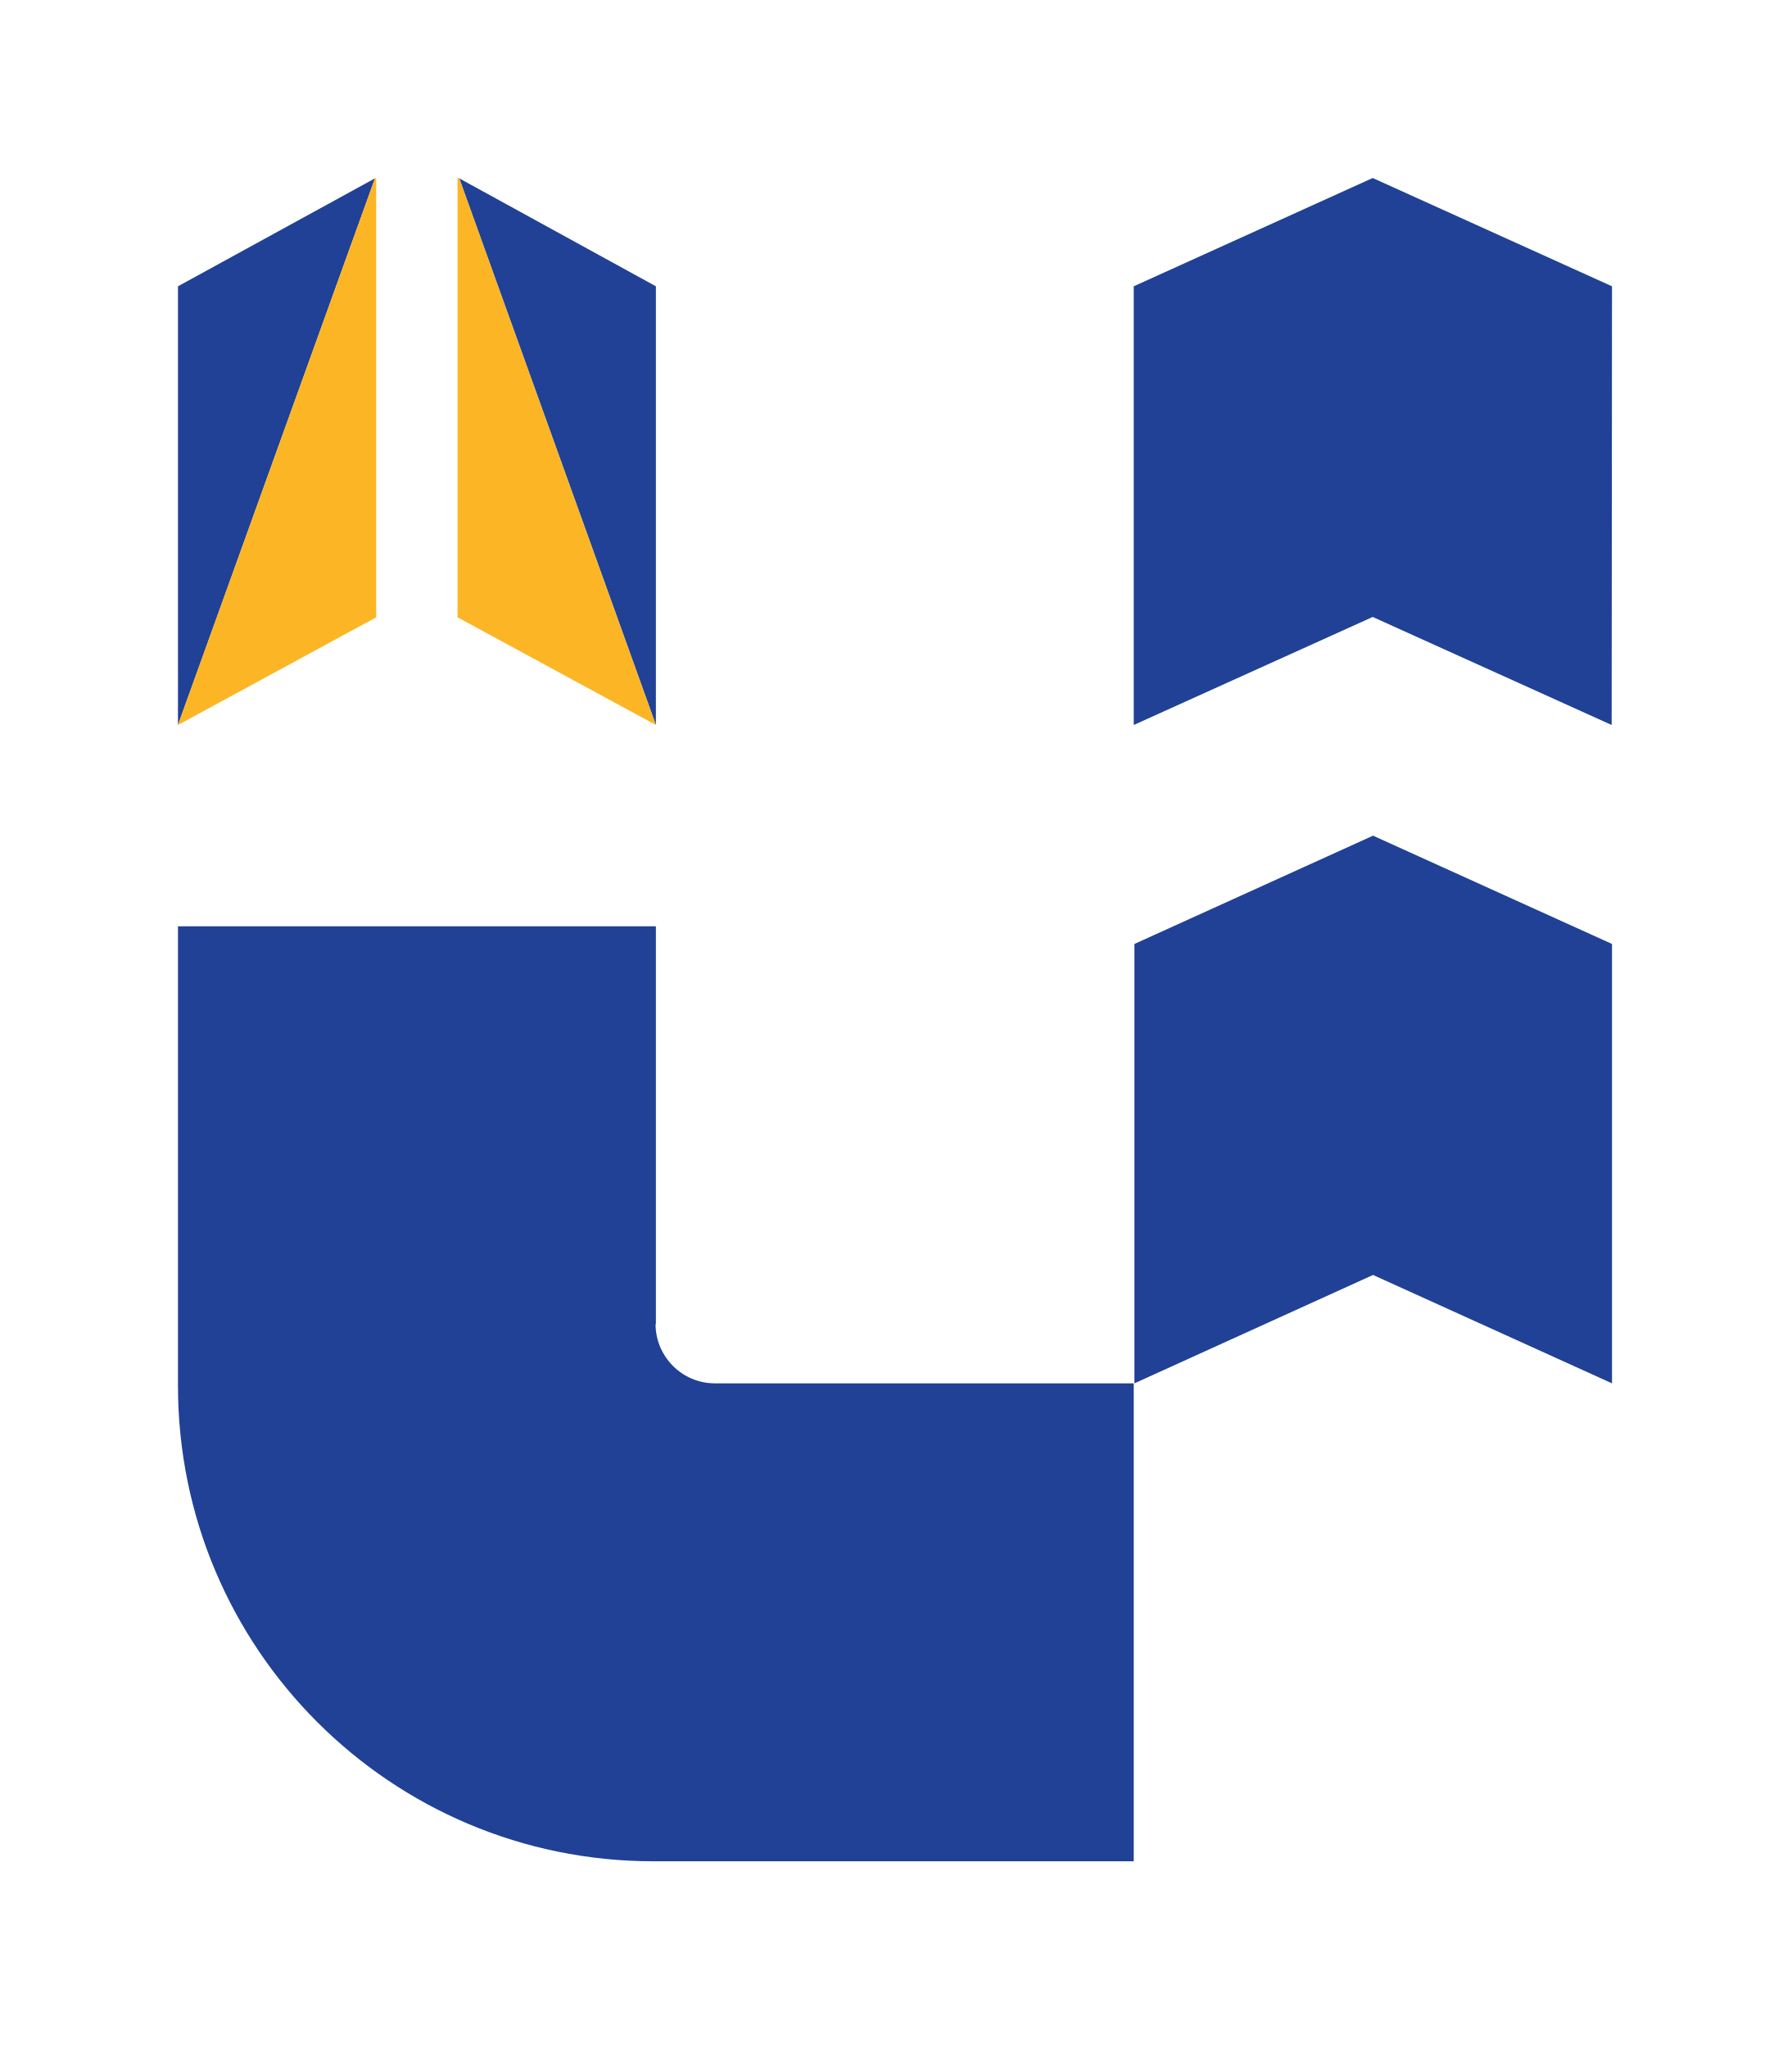
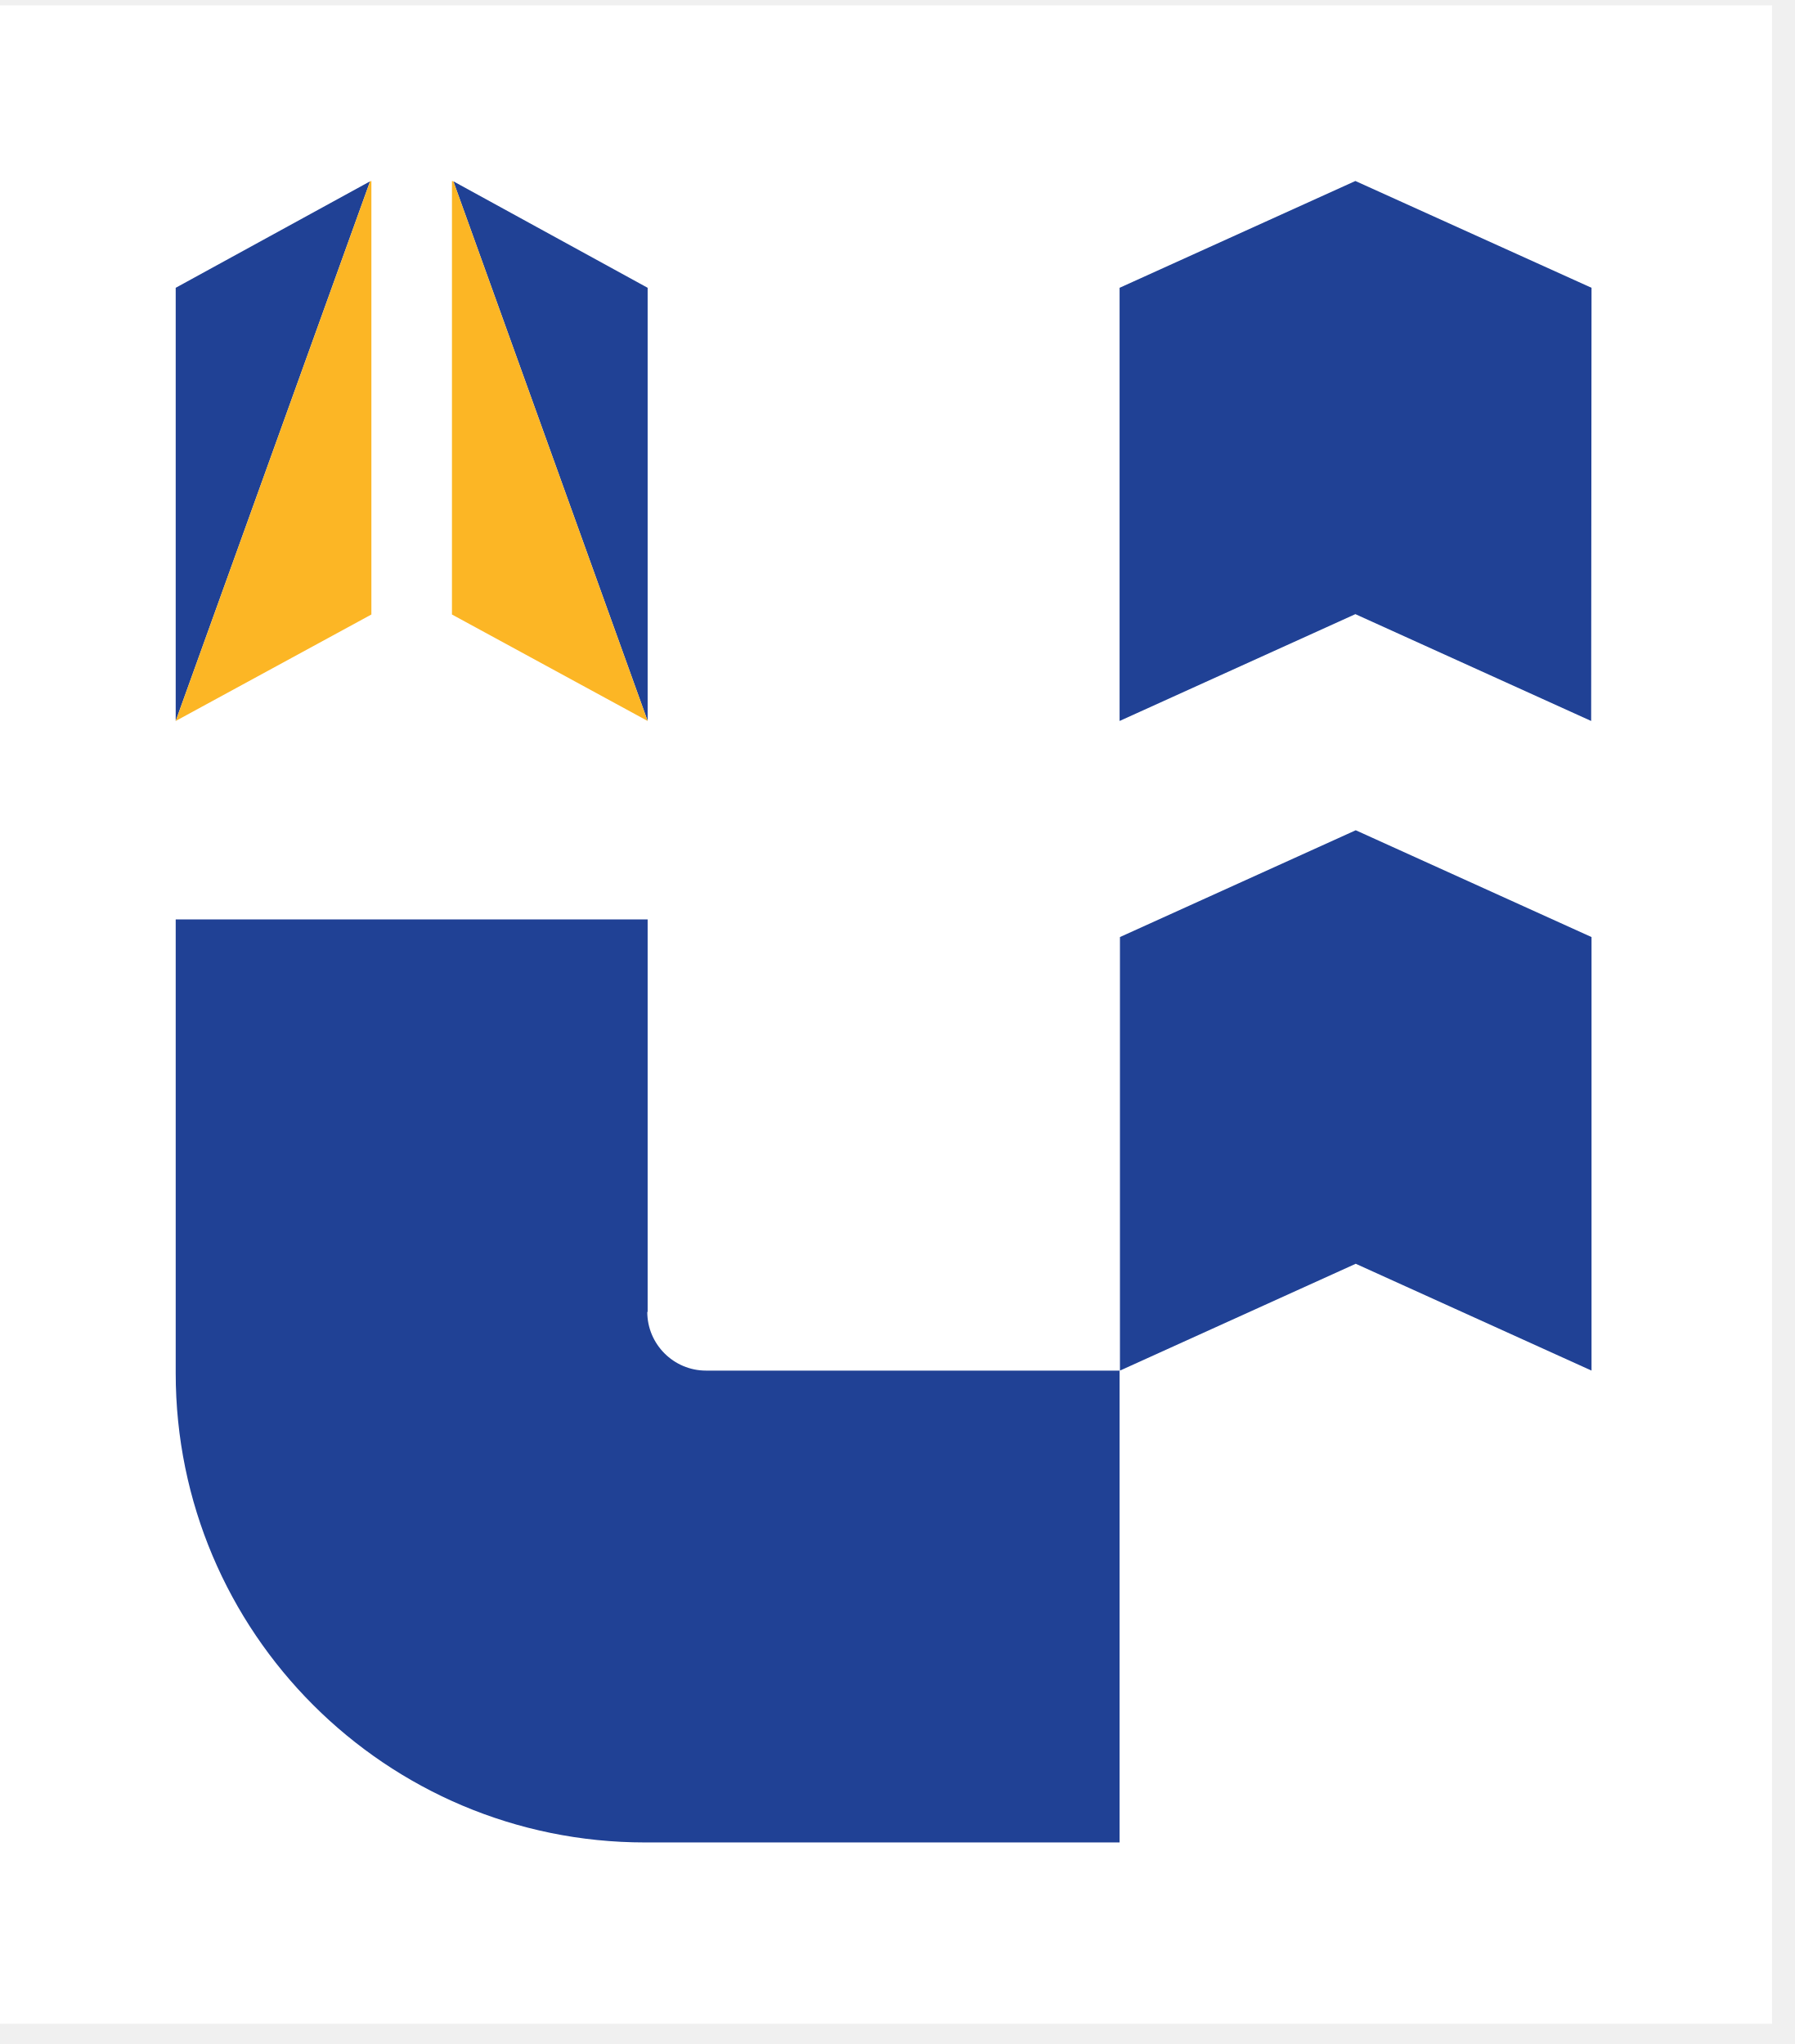
- <svg xmlns="http://www.w3.org/2000/svg" width="28" zoomAndPan="magnify" viewBox="0 0 21 24" height="32" preserveAspectRatio="xMidYMid meet" version="1.0">
+ <svg xmlns="http://www.w3.org/2000/svg" width="79" zoomAndPan="magnify" viewBox="0 0 59.25 67.5" height="90" preserveAspectRatio="xMidYMid meet" version="1.0">
  <defs>
-     <clipPath id="7d0f202bd3">
-       <path d="M 13.273 9.75 L 18.93 9.75 L 18.93 16.227 L 13.273 16.227 Z M 13.273 9.75 " clip-rule="nonzero" />
-     </clipPath>
-     <clipPath id="d07fdcf370">
-       <path d="M 18.895 11.062 L 16.094 9.793 L 13.297 11.062 L 13.297 16.211 L 16.094 14.941 L 18.895 16.211 Z M 18.895 11.062 " clip-rule="nonzero" />
-     </clipPath>
-     <clipPath id="a99219be05">
-       <path d="M 0.273 0.75 L 5.93 0.75 L 5.93 7.227 L 0.273 7.227 Z M 0.273 0.75 " clip-rule="nonzero" />
-     </clipPath>
-     <clipPath id="d52409657a">
-       <path d="M 5.895 2.062 L 3.094 0.793 L 0.297 2.062 L 0.297 7.211 L 3.094 5.941 L 5.895 7.211 Z M 5.895 2.062 " clip-rule="nonzero" />
-     </clipPath>
-     <clipPath id="f87cab6a5e">
-       <rect x="0" width="6" y="0" height="8" />
-     </clipPath>
-     <clipPath id="3ff4d8a804">
-       <path d="M 13.273 2.047 L 18.93 2.047 L 18.93 8.523 L 13.273 8.523 Z M 13.273 2.047 " clip-rule="nonzero" />
-     </clipPath>
-     <clipPath id="d1c458b1df">
-       <path d="M 18.895 3.355 L 16.09 2.086 L 13.289 3.355 L 13.289 8.496 L 16.09 7.23 L 18.891 8.496 Z M 18.895 3.355 " clip-rule="nonzero" />
-     </clipPath>
-     <clipPath id="00352cf3d1">
-       <path d="M 0.273 0.047 L 5.93 0.047 L 5.93 6.523 L 0.273 6.523 Z M 0.273 0.047 " clip-rule="nonzero" />
-     </clipPath>
-     <clipPath id="17ee151675">
-       <path d="M 5.895 1.355 L 3.09 0.086 L 0.289 1.355 L 0.289 6.496 L 3.09 5.23 L 5.891 6.496 Z M 5.895 1.355 " clip-rule="nonzero" />
-     </clipPath>
-     <clipPath id="a3cc1ef9a4">
-       <rect x="0" width="6" y="0" height="7" />
-     </clipPath>
-     <clipPath id="08e58796aa">
-       <path d="M 2.047 2.047 L 4.426 2.047 L 4.426 8.523 L 2.047 8.523 Z M 2.047 2.047 " clip-rule="nonzero" />
-     </clipPath>
-     <clipPath id="7318adf29e">
-       <path d="M 2.086 3.355 L 2.086 8.496 L 4.395 2.09 Z M 2.086 3.355 " clip-rule="nonzero" />
-     </clipPath>
-     <clipPath id="2c0da877fc">
-       <path d="M 0.047 0.047 L 2.426 0.047 L 2.426 6.523 L 0.047 6.523 Z M 0.047 0.047 " clip-rule="nonzero" />
-     </clipPath>
-     <clipPath id="854a966fcf">
-       <path d="M 0.086 1.355 L 0.086 6.496 L 2.395 0.09 Z M 0.086 1.355 " clip-rule="nonzero" />
-     </clipPath>
-     <clipPath id="19b5db8840">
-       <rect x="0" width="3" y="0" height="7" />
-     </clipPath>
-     <clipPath id="b912118970">
-       <path d="M 5.328 2.047 L 7.703 2.047 L 7.703 8.523 L 5.328 8.523 Z M 5.328 2.047 " clip-rule="nonzero" />
-     </clipPath>
-     <clipPath id="576b09f0a1">
-       <path d="M 5.383 2.09 L 7.688 8.496 L 7.688 3.355 Z M 5.383 2.09 " clip-rule="nonzero" />
-     </clipPath>
-     <clipPath id="d4f3b2ccf6">
-       <path d="M 0.328 0.047 L 2.703 0.047 L 2.703 6.523 L 0.328 6.523 Z M 0.328 0.047 " clip-rule="nonzero" />
-     </clipPath>
-     <clipPath id="c8df4b4639">
-       <path d="M 0.383 0.09 L 2.688 6.496 L 2.688 1.355 Z M 0.383 0.09 " clip-rule="nonzero" />
-     </clipPath>
-     <clipPath id="b3cd5bc1df">
-       <rect x="0" width="3" y="0" height="7" />
-     </clipPath>
-     <clipPath id="d1a6852349">
-       <path d="M 2.047 2.047 L 4.426 2.047 L 4.426 8.523 L 2.047 8.523 Z M 2.047 2.047 " clip-rule="nonzero" />
-     </clipPath>
-     <clipPath id="ce05c5bb5a">
-       <path d="M 4.41 2.086 L 4.41 7.234 L 2.086 8.496 L 4.395 2.09 Z M 4.41 2.086 " clip-rule="nonzero" />
-     </clipPath>
-     <clipPath id="b43319aa80">
-       <path d="M 0.047 0.047 L 2.426 0.047 L 2.426 6.523 L 0.047 6.523 Z M 0.047 0.047 " clip-rule="nonzero" />
-     </clipPath>
-     <clipPath id="35690e4d1b">
-       <path d="M 2.41 0.086 L 2.41 5.234 L 0.086 6.496 L 2.395 0.09 Z M 2.41 0.086 " clip-rule="nonzero" />
-     </clipPath>
-     <clipPath id="ee57d43652">
-       <rect x="0" width="3" y="0" height="7" />
-     </clipPath>
-     <clipPath id="a2b21f0cb6">
-       <path d="M 5.328 2.047 L 7.703 2.047 L 7.703 8.523 L 5.328 8.523 Z M 5.328 2.047 " clip-rule="nonzero" />
-     </clipPath>
-     <clipPath id="8515f18c15">
-       <path d="M 7.688 8.496 L 5.363 7.234 L 5.363 2.086 L 5.383 2.09 Z M 7.688 8.496 " clip-rule="nonzero" />
-     </clipPath>
-     <clipPath id="98ebb66a69">
-       <path d="M 0.328 0.047 L 2.703 0.047 L 2.703 6.523 L 0.328 6.523 Z M 0.328 0.047 " clip-rule="nonzero" />
-     </clipPath>
-     <clipPath id="1f71bcbe6f">
-       <path d="M 2.688 6.496 L 0.363 5.234 L 0.363 0.086 L 0.383 0.09 Z M 2.688 6.496 " clip-rule="nonzero" />
-     </clipPath>
-     <clipPath id="6d4fae4fea">
-       <rect x="0" width="3" y="0" height="7" />
-     </clipPath>
-     <clipPath id="a86aea114f">
-       <path d="M 2.047 10.816 L 13.355 10.816 L 13.355 21.879 L 2.047 21.879 Z M 2.047 10.816 " clip-rule="nonzero" />
-     </clipPath>
-     <clipPath id="3919224b9d">
-       <path d="M 7.688 15.516 L 7.688 10.855 L 2.086 10.855 L 2.086 16.238 C 2.086 19.32 4.582 21.812 7.66 21.812 L 13.289 21.812 L 13.289 16.211 L 8.379 16.211 C 7.996 16.211 7.684 15.898 7.684 15.516 " clip-rule="nonzero" />
-     </clipPath>
-     <clipPath id="bb802c465d">
-       <path d="M 0.047 0.816 L 11.355 0.816 L 11.355 11.84 L 0.047 11.84 Z M 0.047 0.816 " clip-rule="nonzero" />
-     </clipPath>
-     <clipPath id="5101c25d54">
-       <path d="M 5.688 5.516 L 5.688 0.855 L 0.086 0.855 L 0.086 6.238 C 0.086 9.32 2.582 11.812 5.66 11.812 L 11.289 11.812 L 11.289 6.211 L 6.379 6.211 C 5.996 6.211 5.684 5.898 5.684 5.516 " clip-rule="nonzero" />
-     </clipPath>
-     <clipPath id="335fcededa">
-       <rect x="0" width="12" y="0" height="12" />
+     <clipPath id="0725c2a93d">
+       <path d="M 0 0.176 L 58.508 0.176 L 58.508 66.832 L 0 66.832 Z M 0 0.176 " clip-rule="nonzero" />
+     </clipPath>
+     <clipPath id="3c26aa0bff">
+       <path d="M 36.922 27.297 L 52.645 27.297 L 52.645 45.301 L 36.922 45.301 Z M 36.922 27.297 " clip-rule="nonzero" />
+     </clipPath>
+     <clipPath id="76a9d45be7">
+       <path d="M 52.547 30.945 L 44.762 27.418 L 36.977 30.945 L 36.977 45.262 L 44.762 41.734 L 52.547 45.262 Z M 52.547 30.945 " clip-rule="nonzero" />
+     </clipPath>
+     <clipPath id="2c6d7c8053">
+       <path d="M 0.973 0.297 L 16.613 0.297 L 16.613 18.301 L 0.973 18.301 Z M 0.973 0.297 " clip-rule="nonzero" />
+     </clipPath>
+     <clipPath id="76a677cd82">
+       <path d="M 16.547 3.945 L 8.762 0.418 L 0.977 3.945 L 0.977 18.262 L 8.762 14.734 L 16.547 18.262 Z M 16.547 3.945 " clip-rule="nonzero" />
+     </clipPath>
+     <clipPath id="fb0fb60665">
+       <rect x="0" width="17" y="0" height="19" />
+     </clipPath>
+     <clipPath id="8539610675">
+       <path d="M 36.922 5.871 L 52.645 5.871 L 52.645 23.879 L 36.922 23.879 Z M 36.922 5.871 " clip-rule="nonzero" />
+     </clipPath>
+     <clipPath id="5187525d17">
+       <path d="M 52.547 9.504 L 44.75 5.977 L 36.965 9.504 L 36.965 23.809 L 44.75 20.281 L 52.535 23.809 Z M 52.547 9.504 " clip-rule="nonzero" />
+     </clipPath>
+     <clipPath id="7ca4ed0797">
+       <path d="M 0.922 0.871 L 16.613 0.871 L 16.613 18.875 L 0.922 18.875 Z M 0.922 0.871 " clip-rule="nonzero" />
+     </clipPath>
+     <clipPath id="120f0ec90c">
+       <path d="M 16.547 4.504 L 8.75 0.977 L 0.965 4.504 L 0.965 18.809 L 8.75 15.281 L 16.535 18.809 Z M 16.547 4.504 " clip-rule="nonzero" />
+     </clipPath>
+     <clipPath id="28b9f51f5f">
+       <rect x="0" width="17" y="0" height="19" />
+     </clipPath>
+     <clipPath id="e800abde75">
+       <path d="M 5.699 5.871 L 12.309 5.871 L 12.309 23.879 L 5.699 23.879 Z M 5.699 5.871 " clip-rule="nonzero" />
+     </clipPath>
+     <clipPath id="44097bdde8">
+       <path d="M 5.801 9.504 L 5.801 23.809 L 12.219 5.988 Z M 5.801 9.504 " clip-rule="nonzero" />
+     </clipPath>
+     <clipPath id="8d00600ccf">
+       <path d="M 0.699 0.871 L 7.309 0.871 L 7.309 18.875 L 0.699 18.875 Z M 0.699 0.871 " clip-rule="nonzero" />
+     </clipPath>
+     <clipPath id="780c71fae5">
+       <path d="M 0.801 4.504 L 0.801 18.809 L 7.219 0.988 Z M 0.801 4.504 " clip-rule="nonzero" />
+     </clipPath>
+     <clipPath id="9241f1d305">
+       <rect x="0" width="8" y="0" height="19" />
+     </clipPath>
+     <clipPath id="da26dfb0c7">
+       <path d="M 14.812 5.871 L 21.422 5.871 L 21.422 23.879 L 14.812 23.879 Z M 14.812 5.871 " clip-rule="nonzero" />
+     </clipPath>
+     <clipPath id="d75d2fa989">
+       <path d="M 14.969 5.988 L 21.383 23.809 L 21.383 9.504 Z M 14.969 5.988 " clip-rule="nonzero" />
+     </clipPath>
+     <clipPath id="77510ea667">
+       <path d="M 0.93 0.871 L 7.422 0.871 L 7.422 18.875 L 0.93 18.875 Z M 0.93 0.871 " clip-rule="nonzero" />
+     </clipPath>
+     <clipPath id="05a73d612c">
+       <path d="M 0.969 0.988 L 7.383 18.809 L 7.383 4.504 Z M 0.969 0.988 " clip-rule="nonzero" />
+     </clipPath>
+     <clipPath id="aa205fa9ff">
+       <rect x="0" width="8" y="0" height="19" />
+     </clipPath>
+     <clipPath id="d8f41538c3">
+       <path d="M 5.699 5.871 L 12.309 5.871 L 12.309 23.879 L 5.699 23.879 Z M 5.699 5.871 " clip-rule="nonzero" />
+     </clipPath>
+     <clipPath id="acaed4405f">
+       <path d="M 12.262 5.977 L 12.262 20.293 L 5.801 23.809 L 12.219 5.988 Z M 12.262 5.977 " clip-rule="nonzero" />
+     </clipPath>
+     <clipPath id="c85fac8585">
+       <path d="M 0.699 0.871 L 7.309 0.871 L 7.309 18.875 L 0.699 18.875 Z M 0.699 0.871 " clip-rule="nonzero" />
+     </clipPath>
+     <clipPath id="d5ed5c3f3d">
+       <path d="M 7.262 0.977 L 7.262 15.293 L 0.801 18.809 L 7.219 0.988 Z M 7.262 0.977 " clip-rule="nonzero" />
+     </clipPath>
+     <clipPath id="67b8f8efca">
+       <rect x="0" width="8" y="0" height="19" />
+     </clipPath>
+     <clipPath id="a2d7d93ef9">
+       <path d="M 14.812 5.871 L 21.422 5.871 L 21.422 23.879 L 14.812 23.879 Z M 14.812 5.871 " clip-rule="nonzero" />
+     </clipPath>
+     <clipPath id="22875518d3">
+       <path d="M 21.383 23.809 L 14.922 20.293 L 14.922 5.977 L 14.969 5.988 Z M 21.383 23.809 " clip-rule="nonzero" />
+     </clipPath>
+     <clipPath id="e97b266d80">
+       <path d="M 0.812 0.871 L 7.422 0.871 L 7.422 18.875 L 0.812 18.875 Z M 0.812 0.871 " clip-rule="nonzero" />
+     </clipPath>
+     <clipPath id="3d9fdfa353">
+       <path d="M 7.383 18.809 L 0.922 15.293 L 0.922 0.977 L 0.969 0.988 Z M 7.383 18.809 " clip-rule="nonzero" />
+     </clipPath>
+     <clipPath id="7b0cdd9387">
+       <rect x="0" width="8" y="0" height="19" />
+     </clipPath>
+     <clipPath id="1d1994e1ef">
+       <path d="M 5.699 30.258 L 37 30.258 L 37 61 L 5.699 61 Z M 5.699 30.258 " clip-rule="nonzero" />
+     </clipPath>
+     <clipPath id="365e7eeb4d">
+       <path d="M 21.383 43.324 L 21.383 30.363 L 5.801 30.363 L 5.801 45.344 C 5.801 53.906 12.738 60.844 21.301 60.844 L 36.965 60.844 L 36.965 45.262 L 23.309 45.262 C 22.242 45.262 21.371 44.391 21.371 43.324 " clip-rule="nonzero" />
+     </clipPath>
+     <clipPath id="454b9fa9a4">
+       <path d="M 0.699 0.273 L 31.973 0.273 L 31.973 30.848 L 0.699 30.848 Z M 0.699 0.273 " clip-rule="nonzero" />
+     </clipPath>
+     <clipPath id="da69075c84">
+       <path d="M 16.383 13.324 L 16.383 0.363 L 0.801 0.363 L 0.801 15.344 C 0.801 23.906 7.738 30.844 16.301 30.844 L 31.965 30.844 L 31.965 15.262 L 18.309 15.262 C 17.242 15.262 16.371 14.391 16.371 13.324 " clip-rule="nonzero" />
+     </clipPath>
+     <clipPath id="ccabd4dd68">
+       <rect x="0" width="32" y="0" height="31" />
    </clipPath>
  </defs>
-   <rect x="-2.1" width="25.2" fill="#ffffff" y="-2.4" height="28.8" fill-opacity="1" />
-   <g clip-path="url(#7d0f202bd3)">
-     <g clip-path="url(#d07fdcf370)">
-       <g transform="matrix(1, 0, 0, 1, 13, 9)">
-         <g clip-path="url(#f87cab6a5e)">
-           <g clip-path="url(#a99219be05)">
-             <g clip-path="url(#d52409657a)">
-               <rect x="-17.62" width="30.24" fill="#204195" height="34.56" y="-14.28" fill-opacity="1" />
-             </g>
-           </g>
-         </g>
-       </g>
-     </g>
-   </g>
-   <g clip-path="url(#3ff4d8a804)">
-     <g clip-path="url(#d1c458b1df)">
-       <g transform="matrix(1, 0, 0, 1, 13, 2)">
-         <g clip-path="url(#a3cc1ef9a4)">
-           <g clip-path="url(#00352cf3d1)">
-             <g clip-path="url(#17ee151675)">
-               <rect x="-17.62" width="30.24" fill="#204195" height="34.56" y="-7.28" fill-opacity="1" />
-             </g>
-           </g>
-         </g>
-       </g>
-     </g>
-   </g>
-   <g clip-path="url(#08e58796aa)">
-     <g clip-path="url(#7318adf29e)">
-       <g transform="matrix(1, 0, 0, 1, 2, 2)">
-         <g clip-path="url(#19b5db8840)">
-           <g clip-path="url(#2c0da877fc)">
-             <g clip-path="url(#854a966fcf)">
-               <rect x="-6.62" width="30.24" fill="#204195" height="34.56" y="-7.28" fill-opacity="1" />
-             </g>
-           </g>
-         </g>
-       </g>
-     </g>
-   </g>
-   <g clip-path="url(#b912118970)">
-     <g clip-path="url(#576b09f0a1)">
-       <g transform="matrix(1, 0, 0, 1, 5, 2)">
-         <g clip-path="url(#b3cd5bc1df)">
-           <g clip-path="url(#d4f3b2ccf6)">
-             <g clip-path="url(#c8df4b4639)">
-               <rect x="-9.62" width="30.24" fill="#204195" height="34.56" y="-7.28" fill-opacity="1" />
-             </g>
-           </g>
-         </g>
-       </g>
-     </g>
-   </g>
-   <g clip-path="url(#d1a6852349)">
-     <g clip-path="url(#ce05c5bb5a)">
-       <g transform="matrix(1, 0, 0, 1, 2, 2)">
-         <g clip-path="url(#ee57d43652)">
-           <g clip-path="url(#b43319aa80)">
-             <g clip-path="url(#35690e4d1b)">
-               <rect x="-6.62" width="30.24" fill="#fcb625" height="34.56" y="-7.28" fill-opacity="1" />
-             </g>
-           </g>
-         </g>
-       </g>
-     </g>
-   </g>
-   <g clip-path="url(#a2b21f0cb6)">
-     <g clip-path="url(#8515f18c15)">
-       <g transform="matrix(1, 0, 0, 1, 5, 2)">
-         <g clip-path="url(#6d4fae4fea)">
-           <g clip-path="url(#98ebb66a69)">
-             <g clip-path="url(#1f71bcbe6f)">
-               <rect x="-9.62" width="30.24" fill="#fcb625" height="34.56" y="-7.28" fill-opacity="1" />
-             </g>
-           </g>
-         </g>
-       </g>
-     </g>
-   </g>
-   <g clip-path="url(#a86aea114f)">
-     <g clip-path="url(#3919224b9d)">
-       <g transform="matrix(1, 0, 0, 1, 2, 10)">
-         <g clip-path="url(#335fcededa)">
-           <g clip-path="url(#bb802c465d)">
-             <g clip-path="url(#5101c25d54)">
-               <rect x="-6.62" width="30.24" fill="#204195" height="34.56" y="-15.28" fill-opacity="1" />
+   <g clip-path="url(#0725c2a93d)">
+     <path fill="#ffffff" d="M 0 0.176 L 58.508 0.176 L 58.508 66.832 L 0 66.832 Z M 0 0.176 " fill-opacity="1" fill-rule="nonzero" />
+   </g>
+   <g clip-path="url(#3c26aa0bff)">
+     <g clip-path="url(#76a9d45be7)">
+       <g transform="matrix(1, 0, 0, 1, 36, 27)">
+         <g clip-path="url(#fb0fb60665)">
+           <g clip-path="url(#2c6d7c8053)">
+             <g clip-path="url(#76a677cd82)">
+               <rect x="-49.035" width="85.32" fill="#204195" height="97.2" y="-41.85" fill-opacity="1" />
+             </g>
+           </g>
+         </g>
+       </g>
+     </g>
+   </g>
+   <g clip-path="url(#8539610675)">
+     <g clip-path="url(#5187525d17)">
+       <g transform="matrix(1, 0, 0, 1, 36, 5)">
+         <g clip-path="url(#28b9f51f5f)">
+           <g clip-path="url(#7ca4ed0797)">
+             <g clip-path="url(#120f0ec90c)">
+               <rect x="-49.035" width="85.32" fill="#204195" height="97.2" y="-19.85" fill-opacity="1" />
+             </g>
+           </g>
+         </g>
+       </g>
+     </g>
+   </g>
+   <g clip-path="url(#e800abde75)">
+     <g clip-path="url(#44097bdde8)">
+       <g transform="matrix(1, 0, 0, 1, 5, 5)">
+         <g clip-path="url(#9241f1d305)">
+           <g clip-path="url(#8d00600ccf)">
+             <g clip-path="url(#780c71fae5)">
+               <rect x="-18.035" width="85.32" fill="#204195" height="97.2" y="-19.85" fill-opacity="1" />
+             </g>
+           </g>
+         </g>
+       </g>
+     </g>
+   </g>
+   <g clip-path="url(#da26dfb0c7)">
+     <g clip-path="url(#d75d2fa989)">
+       <g transform="matrix(1, 0, 0, 1, 14, 5)">
+         <g clip-path="url(#aa205fa9ff)">
+           <g clip-path="url(#77510ea667)">
+             <g clip-path="url(#05a73d612c)">
+               <rect x="-27.035" width="85.32" fill="#204195" height="97.2" y="-19.85" fill-opacity="1" />
+             </g>
+           </g>
+         </g>
+       </g>
+     </g>
+   </g>
+   <g clip-path="url(#d8f41538c3)">
+     <g clip-path="url(#acaed4405f)">
+       <g transform="matrix(1, 0, 0, 1, 5, 5)">
+         <g clip-path="url(#67b8f8efca)">
+           <g clip-path="url(#c85fac8585)">
+             <g clip-path="url(#d5ed5c3f3d)">
+               <rect x="-18.035" width="85.32" fill="#fcb625" height="97.2" y="-19.85" fill-opacity="1" />
+             </g>
+           </g>
+         </g>
+       </g>
+     </g>
+   </g>
+   <g clip-path="url(#a2d7d93ef9)">
+     <g clip-path="url(#22875518d3)">
+       <g transform="matrix(1, 0, 0, 1, 14, 5)">
+         <g clip-path="url(#7b0cdd9387)">
+           <g clip-path="url(#e97b266d80)">
+             <g clip-path="url(#3d9fdfa353)">
+               <rect x="-27.035" width="85.32" fill="#fcb625" height="97.2" y="-19.85" fill-opacity="1" />
+             </g>
+           </g>
+         </g>
+       </g>
+     </g>
+   </g>
+   <g clip-path="url(#1d1994e1ef)">
+     <g clip-path="url(#365e7eeb4d)">
+       <g transform="matrix(1, 0, 0, 1, 5, 30)">
+         <g clip-path="url(#ccabd4dd68)">
+           <g clip-path="url(#454b9fa9a4)">
+             <g clip-path="url(#da69075c84)">
+               <rect x="-18.035" width="85.32" fill="#204195" height="97.2" y="-44.85" fill-opacity="1" />
            </g>
          </g>
        </g>
      </g>
    </g>
  </g>
</svg>
